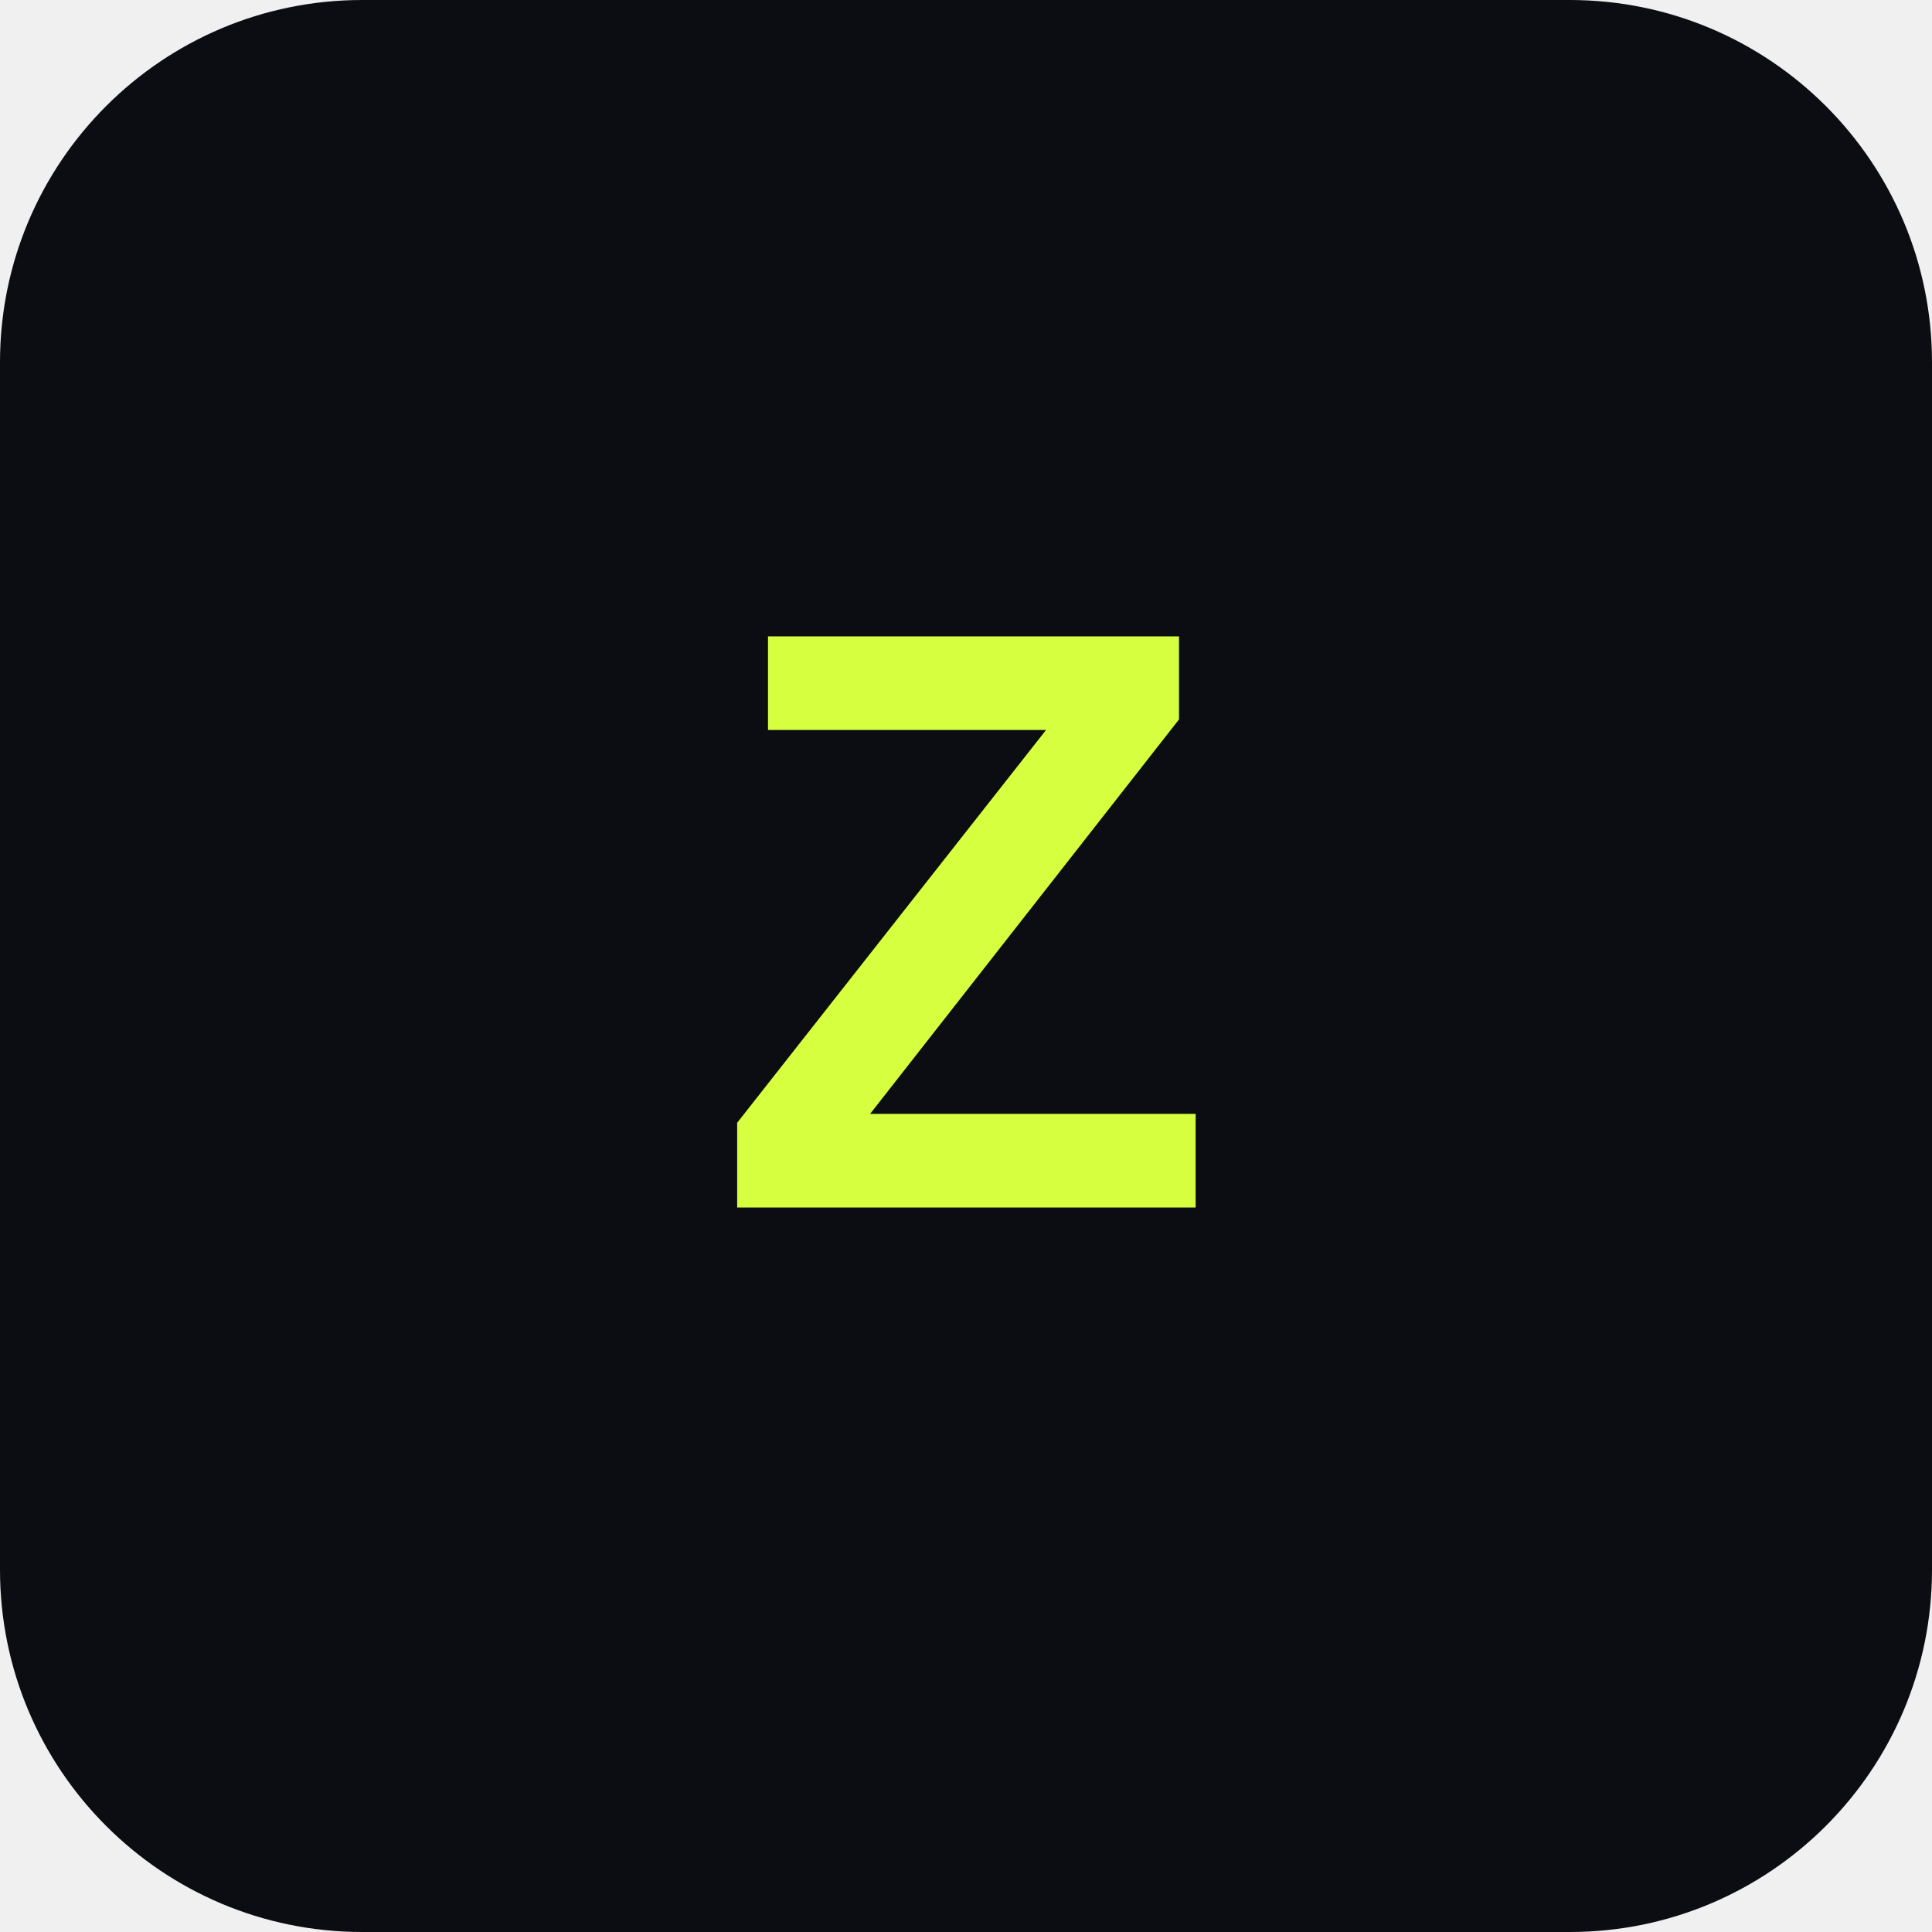
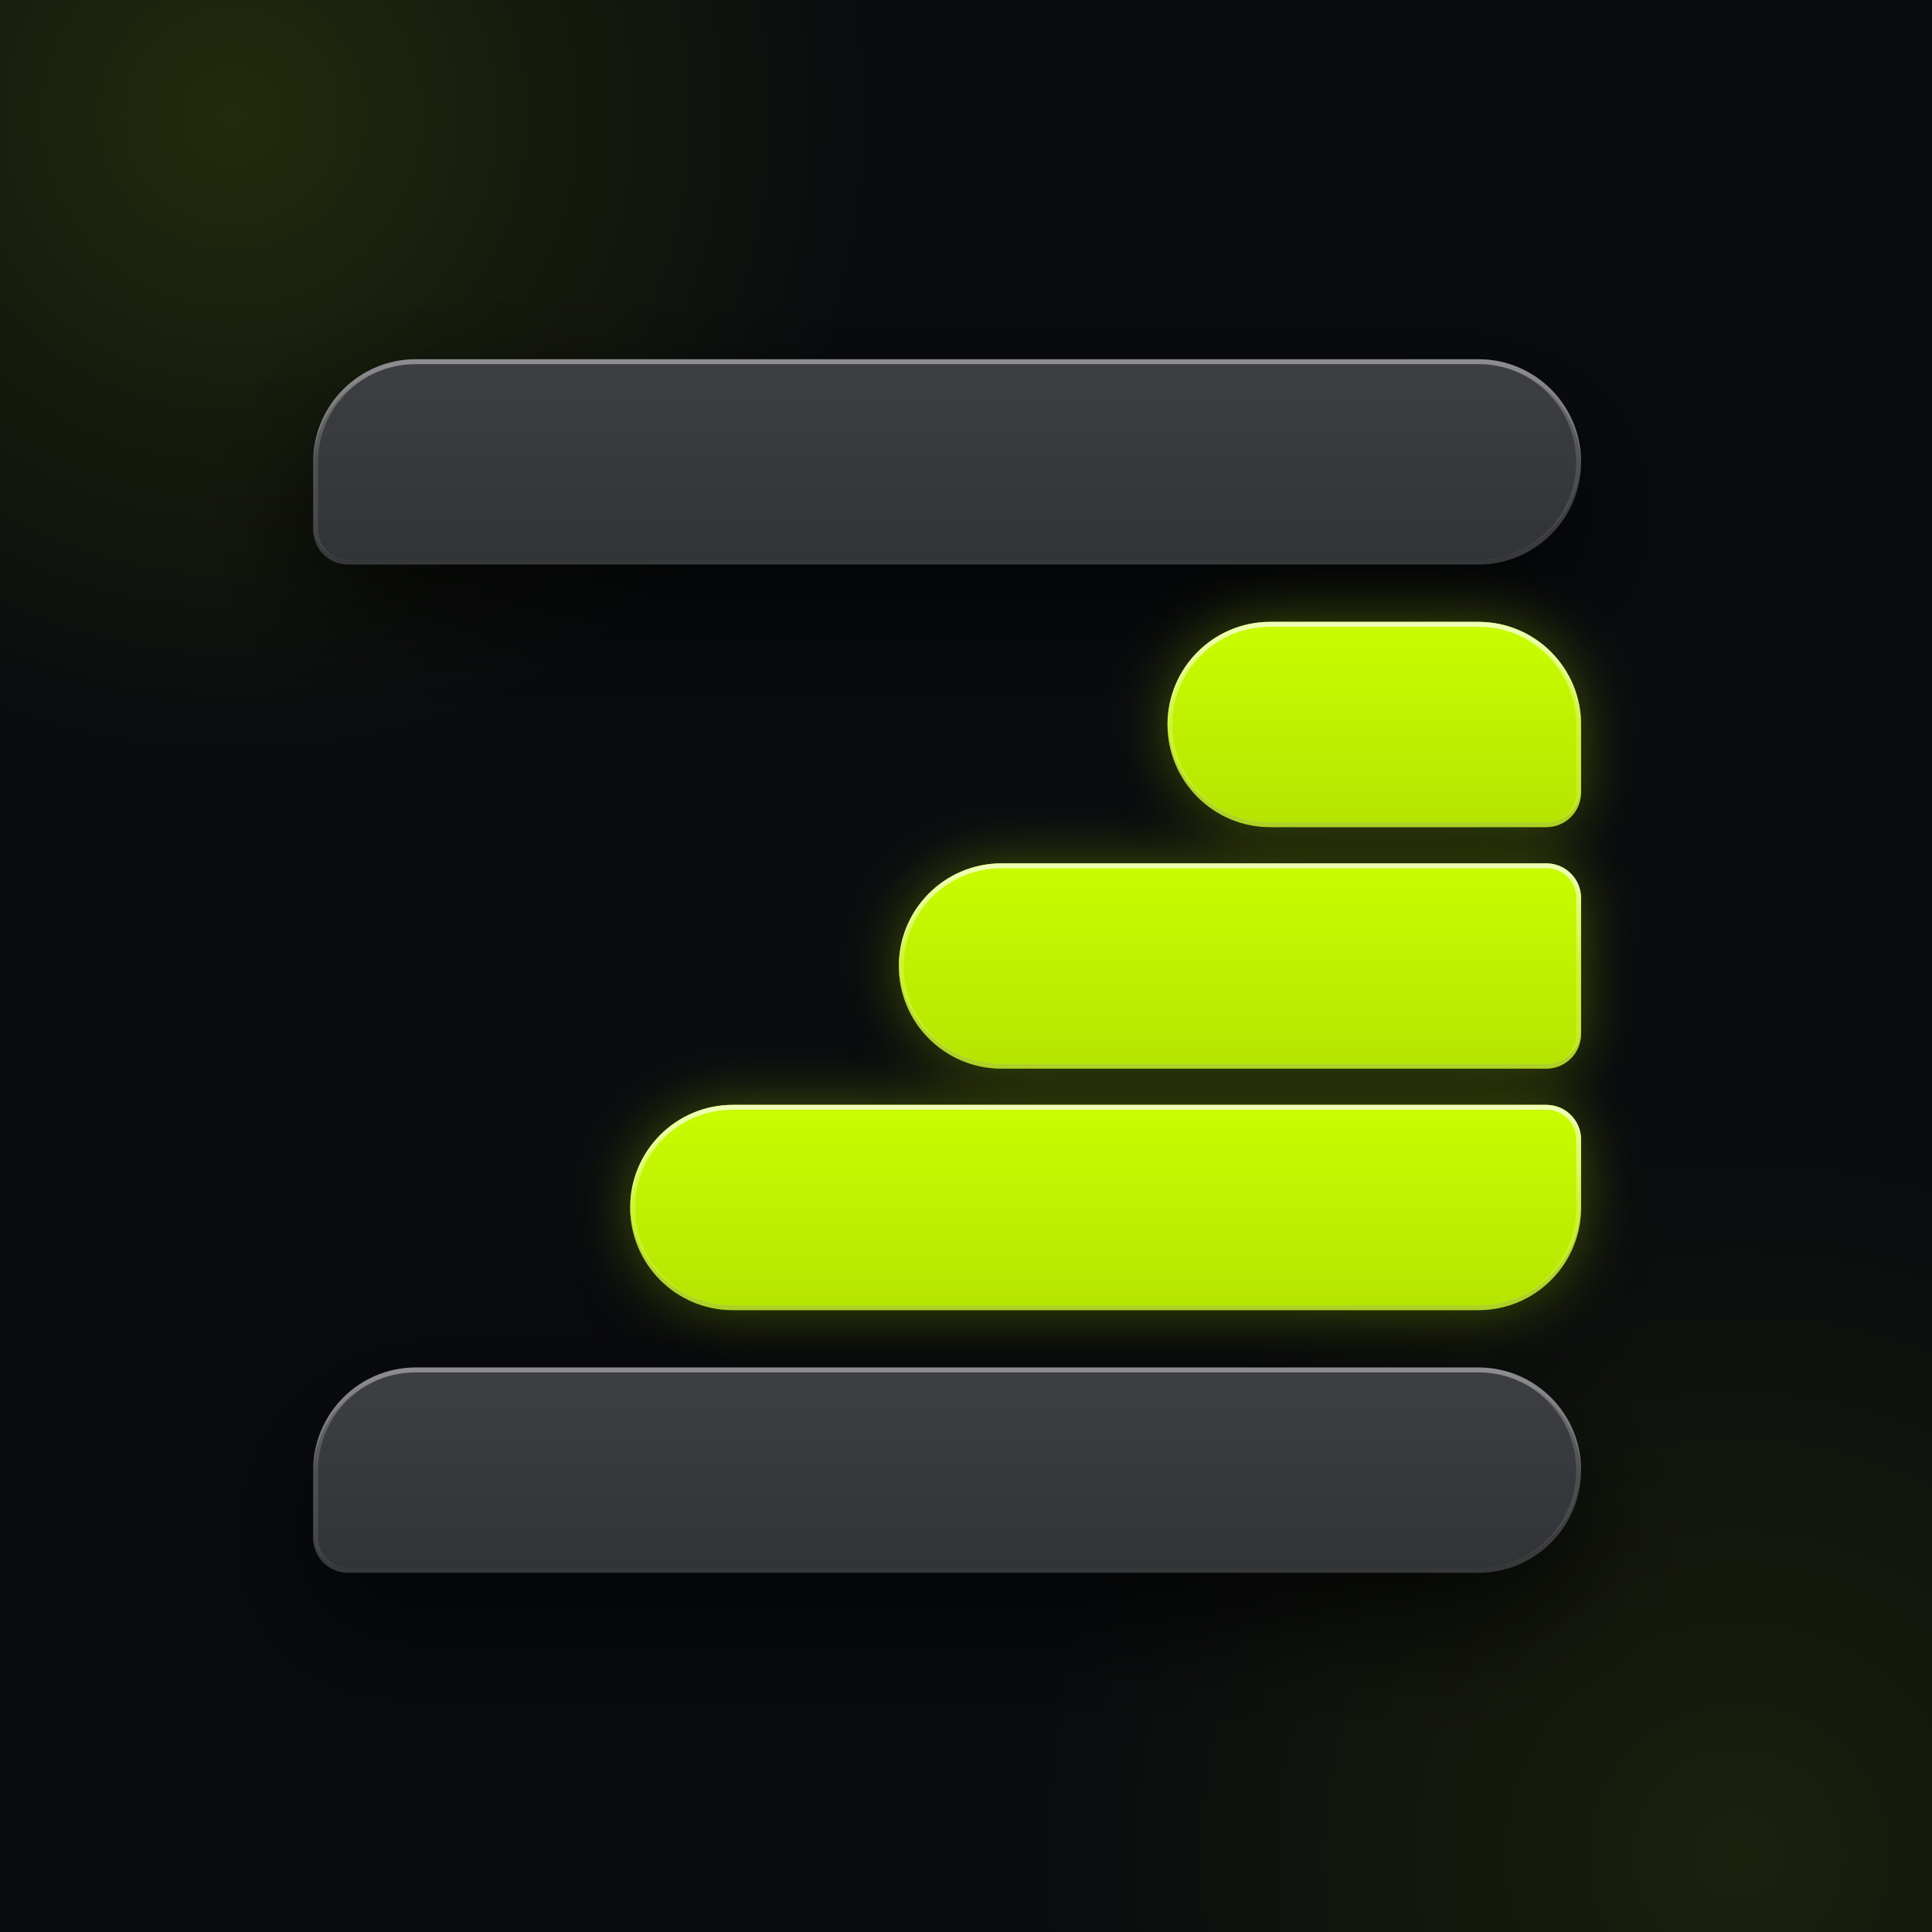
- <svg xmlns="http://www.w3.org/2000/svg" viewBox="0 0 512 512">
-   <rect width="512" height="512" rx="96" fill="#0B0D12" />
-   <text x="256" y="320" font-family="Arial, sans-serif" font-weight="700" font-size="220" fill="#D6FF3F" text-anchor="middle">Z</text>
+ <svg xmlns="http://www.w3.org/2000/svg" viewBox="0 0 1024 1024" width="1024" height="1024">
+   <defs>
+     <radialGradient id="lightTL" gradientUnits="userSpaceOnUse" cx="122.9" cy="61.4" r="342.8">
+       <stop offset="0" stop-color="rgb(203, 255, 0)" stop-opacity=".13" />
+       <stop offset="1" stop-color="rgb(203, 255, 0)" stop-opacity="0" />
+     </radialGradient>
+     <radialGradient id="lightBR" gradientUnits="userSpaceOnUse" cx="921.6" cy="983.0" r="377.3">
+       <stop offset="0" stop-color="rgb(203, 255, 0)" stop-opacity=".09" />
+       <stop offset="1" stop-color="rgb(203, 255, 0)" stop-opacity="0" />
+     </radialGradient>
+     <linearGradient id="outBody" x1="0" y1="0" x2="0" y2="1">
+       <stop offset="0" stop-color="#c9fd00" />
+       <stop offset="1" stop-color="#b6e402" />
+     </linearGradient>
+     <linearGradient id="inBody" x1="0" y1="0" x2="0" y2="1">
+       <stop offset="0" stop-color="#3e3f42" />
+       <stop offset="1" stop-color="#323336" />
+     </linearGradient>
+     <linearGradient id="inEdge" x1="0" y1="0" x2="0" y2="1">
+       <stop offset="0" stop-color="#fff" stop-opacity=".30" />
+       <stop offset=".5" stop-color="#fff" stop-opacity=".12" />
+       <stop offset="1" stop-color="#fff" stop-opacity=".07" />
+     </linearGradient>
+     <linearGradient id="outEdge" x1="0" y1="0" x2="0" y2="1">
+       <stop offset="0" stop-color="#fff" stop-opacity=".62" />
+       <stop offset=".5" stop-color="#fff" stop-opacity=".22" />
+       <stop offset="1" stop-color="#fff" stop-opacity=".14" />
+     </linearGradient>
+     <filter id="shadow" x="-30%" y="-100%" width="160%" height="320%">
+       <feGaussianBlur stdDeviation="38.9" />
+     </filter>
+     <filter id="halo0" x="-60%" y="-250%" width="220%" height="600%">
+       <feGaussianBlur stdDeviation="19.4" />
+     </filter>
+     <clipPath id="c0">
+       <path d="M160.0,102.0 H864.0 A68.0,68.0 0 0 1 932.0,170.0 V170.0 A68.0,68.0 0 0 1 864.0,238.0 H115.0 A23,23 0 0 1 92.0,215.0 V170.0 A68.0,68.0 0 0 1 160.0,102.0 Z" />
+     </clipPath>
+     <clipPath id="c1">
+       <path d="M726.0,276.0 H864.0 A68.0,68.0 0 0 1 932.0,344.0 V389.0 A23,23 0 0 1 909.0,412.0 H726.0 A68.0,68.0 0 0 1 658.0,344.0 V344.0 A68.0,68.0 0 0 1 726.0,276.0 Z" />
+     </clipPath>
+     <clipPath id="c2">
+       <path d="M548.0,436.0 H909.0 A23,23 0 0 1 932.0,459.0 V549.0 A23,23 0 0 1 909.0,572.0 H548.0 A68.0,68.0 0 0 1 480.0,504.0 V504.0 A68.0,68.0 0 0 1 548.0,436.0 Z" />
+     </clipPath>
+     <clipPath id="c3">
+       <path d="M370.0,596.0 H909.0 A23,23 0 0 1 932.0,619.0 V664.0 A68.0,68.0 0 0 1 864.0,732.0 H370.0 A68.0,68.0 0 0 1 302.0,664.0 V664.0 A68.0,68.0 0 0 1 370.0,596.0 Z" />
+     </clipPath>
+     <clipPath id="c4">
+       <path d="M160.0,770.0 H864.0 A68.0,68.0 0 0 1 932.0,838.0 V838.0 A68.0,68.0 0 0 1 864.0,906.0 H115.0 A23,23 0 0 1 92.0,883.0 V838.0 A68.0,68.0 0 0 1 160.0,770.0 Z" />
+     </clipPath>
+   </defs>
+   <rect x="0.0" y="0.0" width="1024.0" height="1024.0" fill="#090b0e" />
+   <rect x="0.0" y="0.0" width="1024.0" height="1024.0" fill="url(#lightTL)" />
+   <rect x="0.0" y="0.0" width="1024.0" height="1024.0" fill="url(#lightBR)" />
+   <g transform="translate(502.0 512.0) scale(0.8) translate(-512.0 -504.0)">
+     <path d="M160.0,102.0 H864.0 A68.0,68.0 0 0 1 932.0,170.0 V170.0 A68.0,68.0 0 0 1 864.0,238.0 H115.0 A23,23 0 0 1 92.0,215.0 V170.0 A68.0,68.0 0 0 1 160.0,102.0 Z" fill="#000" opacity="0.7" transform="translate(0 32.4)" filter="url(#shadow)" />
+     <path d="M726.0,276.0 H864.0 A68.0,68.0 0 0 1 932.0,344.0 V389.0 A23,23 0 0 1 909.0,412.0 H726.0 A68.0,68.0 0 0 1 658.0,344.0 V344.0 A68.0,68.0 0 0 1 726.0,276.0 Z" fill="#000" opacity="0.42" transform="translate(0 32.4)" filter="url(#shadow)" />
+     <path d="M548.0,436.0 H909.0 A23,23 0 0 1 932.0,459.0 V549.0 A23,23 0 0 1 909.0,572.0 H548.0 A68.0,68.0 0 0 1 480.0,504.0 V504.0 A68.0,68.0 0 0 1 548.0,436.0 Z" fill="#000" opacity="0.42" transform="translate(0 32.4)" filter="url(#shadow)" />
+     <path d="M370.0,596.0 H909.0 A23,23 0 0 1 932.0,619.0 V664.0 A68.0,68.0 0 0 1 864.0,732.0 H370.0 A68.0,68.0 0 0 1 302.0,664.0 V664.0 A68.0,68.0 0 0 1 370.0,596.0 Z" fill="#000" opacity="0.42" transform="translate(0 32.4)" filter="url(#shadow)" />
+     <path d="M160.0,770.0 H864.0 A68.0,68.0 0 0 1 932.0,838.0 V838.0 A68.0,68.0 0 0 1 864.0,906.0 H115.0 A23,23 0 0 1 92.0,883.0 V838.0 A68.0,68.0 0 0 1 160.0,770.0 Z" fill="#000" opacity="0.7" transform="translate(0 32.4)" filter="url(#shadow)" />
+     <path d="M726.0,276.0 H864.0 A68.0,68.0 0 0 1 932.0,344.0 V389.0 A23,23 0 0 1 909.0,412.0 H726.0 A68.0,68.0 0 0 1 658.0,344.0 V344.0 A68.0,68.0 0 0 1 726.0,276.0 Z" fill="rgb(203, 255, 0)" opacity="0.3" filter="url(#halo0)" />
+     <path d="M548.0,436.0 H909.0 A23,23 0 0 1 932.0,459.0 V549.0 A23,23 0 0 1 909.0,572.0 H548.0 A68.0,68.0 0 0 1 480.0,504.0 V504.0 A68.0,68.0 0 0 1 548.0,436.0 Z" fill="rgb(203, 255, 0)" opacity="0.3" filter="url(#halo0)" />
+     <path d="M370.0,596.0 H909.0 A23,23 0 0 1 932.0,619.0 V664.0 A68.0,68.0 0 0 1 864.0,732.0 H370.0 A68.0,68.0 0 0 1 302.0,664.0 V664.0 A68.0,68.0 0 0 1 370.0,596.0 Z" fill="rgb(203, 255, 0)" opacity="0.3" filter="url(#halo0)" />
+     <path d="M160.0,102.0 H864.0 A68.0,68.0 0 0 1 932.0,170.0 V170.0 A68.0,68.0 0 0 1 864.0,238.0 H115.0 A23,23 0 0 1 92.0,215.0 V170.0 A68.0,68.0 0 0 1 160.0,102.0 Z" fill="url(#inBody)" />
+     <g clip-path="url(#c0)">
+       <path d="M-50,-50 H1074 V1074 H-50 Z M160.0,102.0 H864.0 A68.0,68.0 0 0 1 932.0,170.0 V170.0 A68.0,68.0 0 0 1 864.0,238.0 H115.0 A23,23 0 0 1 92.0,215.0 V170.0 A68.0,68.0 0 0 1 160.0,102.0 Z" fill-rule="evenodd" fill="#fff" opacity="0.16" transform="translate(0 3.2)" />
+     </g>
+     <g clip-path="url(#c0)">
+       <path d="M-50,-50 H1074 V1074 H-50 Z M160.0,102.0 H864.0 A68.0,68.0 0 0 1 932.0,170.0 V170.0 A68.0,68.0 0 0 1 864.0,238.0 H115.0 A23,23 0 0 1 92.0,215.0 V170.0 A68.0,68.0 0 0 1 160.0,102.0 Z" fill-rule="evenodd" fill="#000" opacity="0.22" transform="translate(0 -3.2)" />
+     </g>
+     <g clip-path="url(#c0)">
+       <path d="M160.0,102.0 H864.0 A68.0,68.0 0 0 1 932.0,170.0 V170.0 A68.0,68.0 0 0 1 864.0,238.0 H115.0 A23,23 0 0 1 92.0,215.0 V170.0 A68.0,68.0 0 0 1 160.0,102.0 Z" fill="none" stroke="url(#inEdge)" stroke-width="6.5" />
+     </g>
+     <path d="M726.0,276.0 H864.0 A68.0,68.0 0 0 1 932.0,344.0 V389.0 A23,23 0 0 1 909.0,412.0 H726.0 A68.0,68.0 0 0 1 658.0,344.0 V344.0 A68.0,68.0 0 0 1 726.0,276.0 Z" fill="url(#outBody)" />
+     <g clip-path="url(#c1)">
+       <path d="M-50,-50 H1074 V1074 H-50 Z M726.0,276.0 H864.0 A68.0,68.0 0 0 1 932.0,344.0 V389.0 A23,23 0 0 1 909.0,412.0 H726.0 A68.0,68.0 0 0 1 658.0,344.0 V344.0 A68.0,68.0 0 0 1 726.0,276.0 Z" fill-rule="evenodd" fill="#fff" opacity="0.24" transform="translate(0 3.2)" />
+     </g>
+     <g clip-path="url(#c1)">
+       <path d="M-50,-50 H1074 V1074 H-50 Z M726.0,276.0 H864.0 A68.0,68.0 0 0 1 932.0,344.0 V389.0 A23,23 0 0 1 909.0,412.0 H726.0 A68.0,68.0 0 0 1 658.0,344.0 V344.0 A68.0,68.0 0 0 1 726.0,276.0 Z" fill-rule="evenodd" fill="rgb(85,104,0)" opacity="0.22" transform="translate(0 -3.2)" />
+     </g>
+     <g clip-path="url(#c1)">
+       <path d="M726.0,276.0 H864.0 A68.0,68.0 0 0 1 932.0,344.0 V389.0 A23,23 0 0 1 909.0,412.0 H726.0 A68.0,68.0 0 0 1 658.0,344.0 V344.0 A68.0,68.0 0 0 1 726.0,276.0 Z" fill="none" stroke="url(#outEdge)" stroke-width="6.5" />
+     </g>
+     <path d="M548.0,436.0 H909.0 A23,23 0 0 1 932.0,459.0 V549.0 A23,23 0 0 1 909.0,572.0 H548.0 A68.0,68.0 0 0 1 480.0,504.0 V504.0 A68.0,68.0 0 0 1 548.0,436.0 Z" fill="url(#outBody)" />
+     <g clip-path="url(#c2)">
+       <path d="M-50,-50 H1074 V1074 H-50 Z M548.0,436.0 H909.0 A23,23 0 0 1 932.0,459.0 V549.0 A23,23 0 0 1 909.0,572.0 H548.0 A68.0,68.0 0 0 1 480.0,504.0 V504.0 A68.0,68.0 0 0 1 548.0,436.0 Z" fill-rule="evenodd" fill="#fff" opacity="0.24" transform="translate(0 3.2)" />
+     </g>
+     <g clip-path="url(#c2)">
+       <path d="M-50,-50 H1074 V1074 H-50 Z M548.0,436.0 H909.0 A23,23 0 0 1 932.0,459.0 V549.0 A23,23 0 0 1 909.0,572.0 H548.0 A68.0,68.0 0 0 1 480.0,504.0 V504.0 A68.0,68.0 0 0 1 548.0,436.0 Z" fill-rule="evenodd" fill="rgb(85,104,0)" opacity="0.22" transform="translate(0 -3.2)" />
+     </g>
+     <g clip-path="url(#c2)">
+       <path d="M548.0,436.0 H909.0 A23,23 0 0 1 932.0,459.0 V549.0 A23,23 0 0 1 909.0,572.0 H548.0 A68.0,68.0 0 0 1 480.0,504.0 V504.0 A68.0,68.0 0 0 1 548.0,436.0 Z" fill="none" stroke="url(#outEdge)" stroke-width="6.5" />
+     </g>
+     <path d="M370.0,596.0 H909.0 A23,23 0 0 1 932.0,619.0 V664.0 A68.0,68.0 0 0 1 864.0,732.0 H370.0 A68.0,68.0 0 0 1 302.0,664.0 V664.0 A68.0,68.0 0 0 1 370.0,596.0 Z" fill="url(#outBody)" />
+     <g clip-path="url(#c3)">
+       <path d="M-50,-50 H1074 V1074 H-50 Z M370.0,596.0 H909.0 A23,23 0 0 1 932.0,619.0 V664.0 A68.0,68.0 0 0 1 864.0,732.0 H370.0 A68.0,68.0 0 0 1 302.0,664.0 V664.0 A68.0,68.0 0 0 1 370.0,596.0 Z" fill-rule="evenodd" fill="#fff" opacity="0.24" transform="translate(0 3.2)" />
+     </g>
+     <g clip-path="url(#c3)">
+       <path d="M-50,-50 H1074 V1074 H-50 Z M370.0,596.0 H909.0 A23,23 0 0 1 932.0,619.0 V664.0 A68.0,68.0 0 0 1 864.0,732.0 H370.0 A68.0,68.0 0 0 1 302.0,664.0 V664.0 A68.0,68.0 0 0 1 370.0,596.0 Z" fill-rule="evenodd" fill="rgb(85,104,0)" opacity="0.22" transform="translate(0 -3.2)" />
+     </g>
+     <g clip-path="url(#c3)">
+       <path d="M370.0,596.0 H909.0 A23,23 0 0 1 932.0,619.0 V664.0 A68.0,68.0 0 0 1 864.0,732.0 H370.0 A68.0,68.0 0 0 1 302.0,664.0 V664.0 A68.0,68.0 0 0 1 370.0,596.0 Z" fill="none" stroke="url(#outEdge)" stroke-width="6.5" />
+     </g>
+     <path d="M160.0,770.0 H864.0 A68.0,68.0 0 0 1 932.0,838.0 V838.0 A68.0,68.0 0 0 1 864.0,906.0 H115.0 A23,23 0 0 1 92.0,883.0 V838.0 A68.0,68.0 0 0 1 160.0,770.0 Z" fill="url(#inBody)" />
+     <g clip-path="url(#c4)">
+       <path d="M-50,-50 H1074 V1074 H-50 Z M160.0,770.0 H864.0 A68.0,68.0 0 0 1 932.0,838.0 V838.0 A68.0,68.0 0 0 1 864.0,906.0 H115.0 A23,23 0 0 1 92.0,883.0 V838.0 A68.0,68.0 0 0 1 160.0,770.0 Z" fill-rule="evenodd" fill="#fff" opacity="0.16" transform="translate(0 3.2)" />
+     </g>
+     <g clip-path="url(#c4)">
+       <path d="M-50,-50 H1074 V1074 H-50 Z M160.0,770.0 H864.0 A68.0,68.0 0 0 1 932.0,838.0 V838.0 A68.0,68.0 0 0 1 864.0,906.0 H115.0 A23,23 0 0 1 92.0,883.0 V838.0 A68.0,68.0 0 0 1 160.0,770.0 Z" fill-rule="evenodd" fill="#000" opacity="0.22" transform="translate(0 -3.2)" />
+     </g>
+     <g clip-path="url(#c4)">
+       <path d="M160.0,770.0 H864.0 A68.0,68.0 0 0 1 932.0,838.0 V838.0 A68.0,68.0 0 0 1 864.0,906.0 H115.0 A23,23 0 0 1 92.0,883.0 V838.0 A68.0,68.0 0 0 1 160.0,770.0 Z" fill="none" stroke="url(#inEdge)" stroke-width="6.5" />
+     </g>
+   </g>
</svg>
